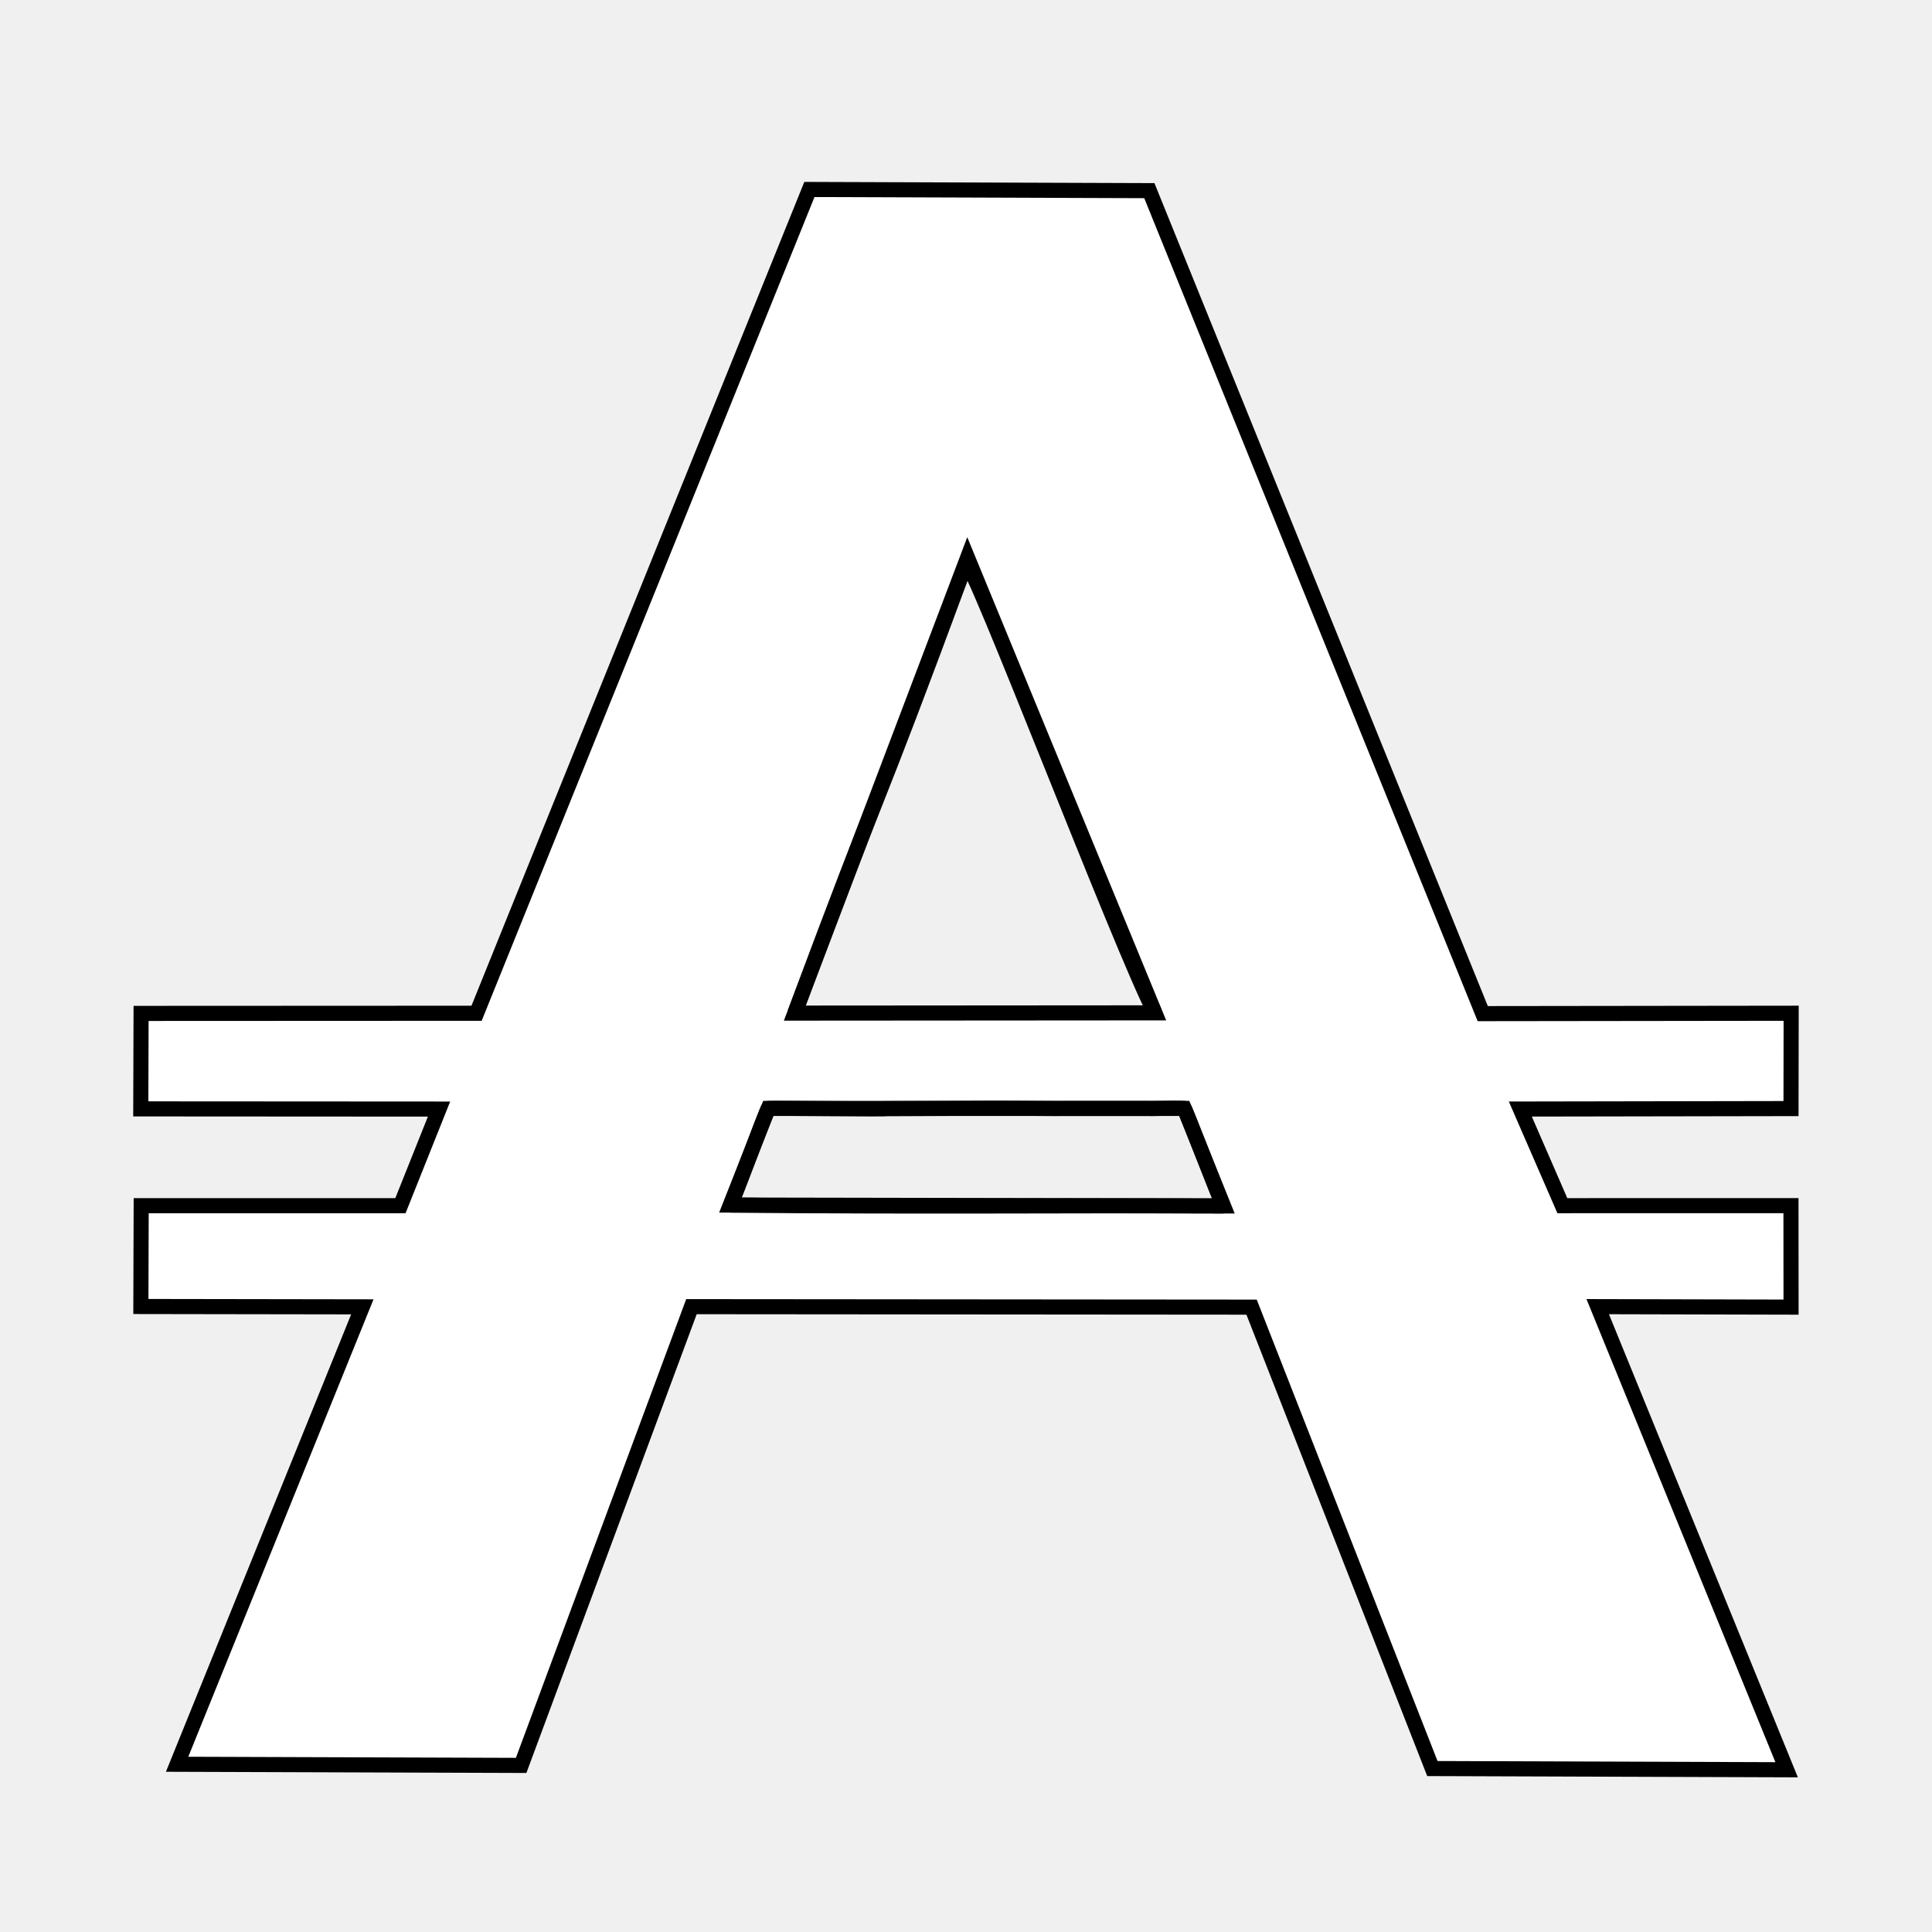
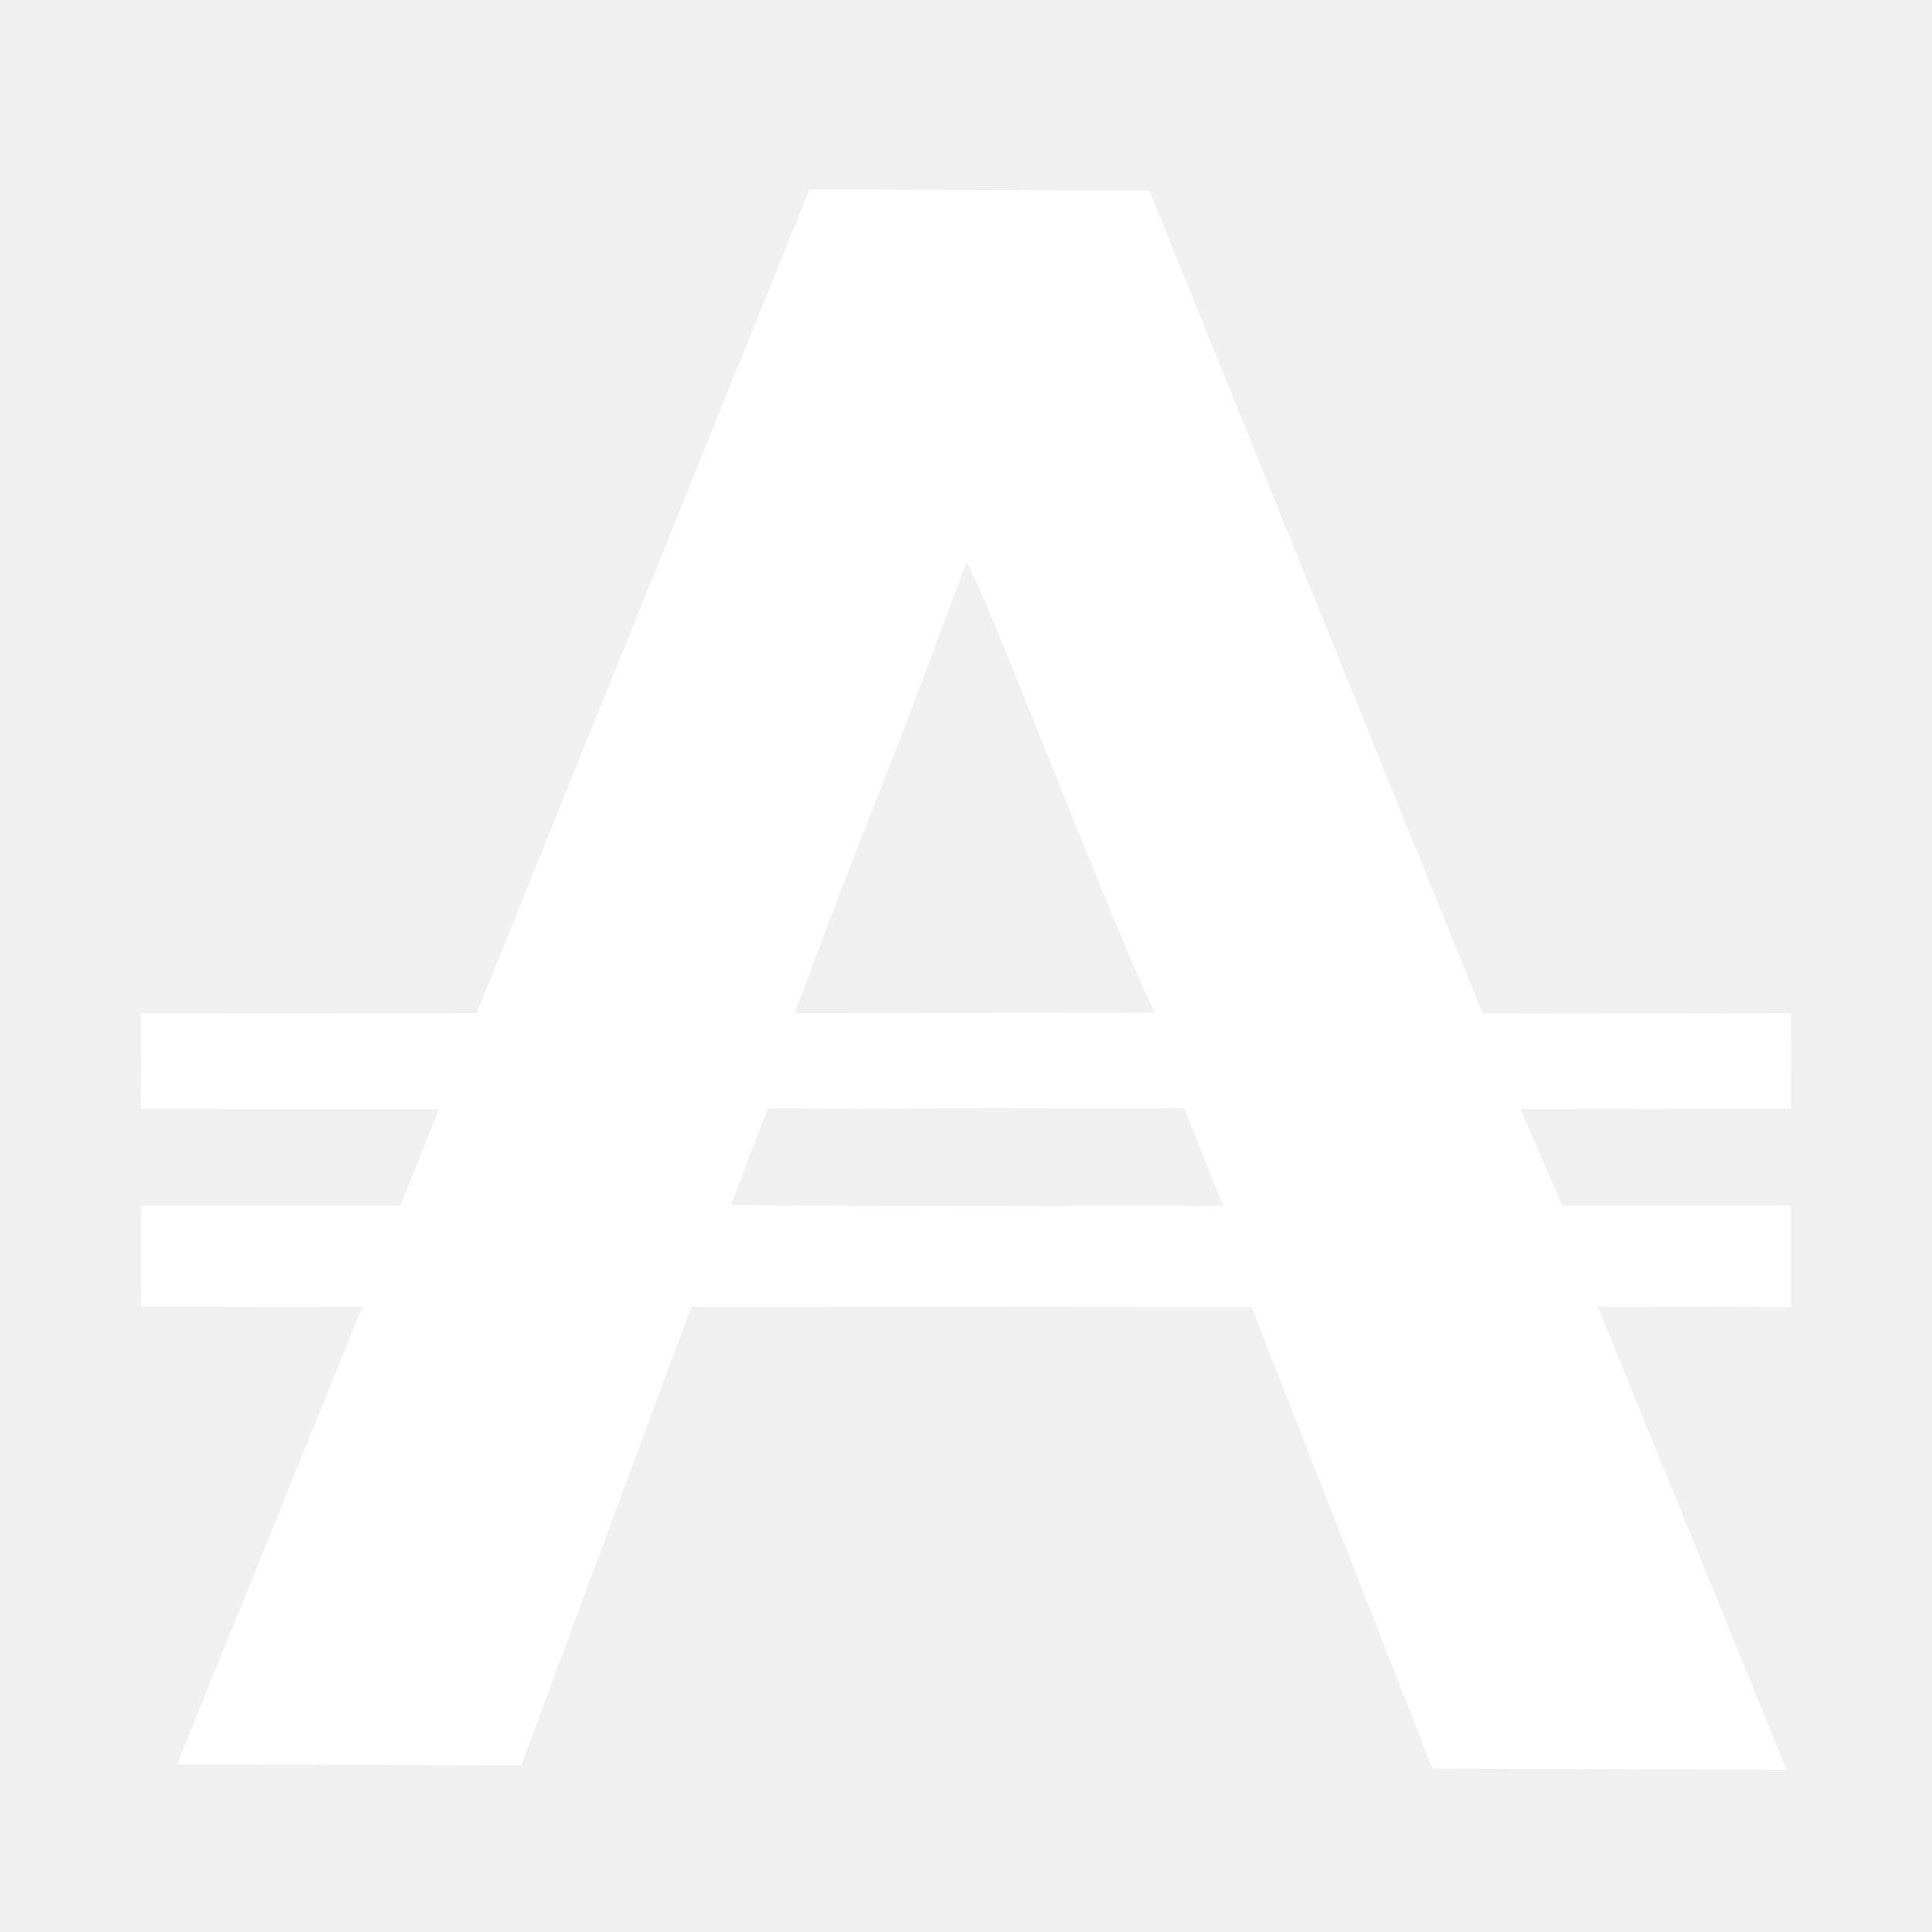
- <svg xmlns="http://www.w3.org/2000/svg" xmlns:ns1="http://www.openswatchbook.org/uri/2009/osb" version="1.1" id="Layer_2" x="0px" y="0px" width="128" height="128" viewBox="0 0 128 128" enable-background="new 0 0 1024 1024" xml:space="preserve">
-   <defs id="defs3693">
-     <linearGradient id="linearGradient4520" ns1:paint="solid">
-       <stop style="stop-color:#000000;stop-opacity:1;" offset="0" id="stop4518" />
-     </linearGradient>
-   </defs>
+ <svg xmlns="http://www.w3.org/2000/svg" version="1.1" id="Layer_2" x="0px" y="0px" width="128px" height="128px" viewBox="0 0 128 128" enable-background="new 0 0 128 128" xml:space="preserve">
  <g id="g3688" transform="translate(0,-896)">
-     <path id="path4515" transform="translate(0,896)" style="fill:#ffffff;fill-opacity:1;stroke:#000000;stroke-width:1px;stroke-linecap:butt;stroke-linejoin:miter;stroke-opacity:1" d="m 53.625,12.553 -22.051,54.578 -22.227,0.01 -0.02,6.326 19.76,0.012 -2.557,6.4 H 9.354 l -0.021,6.68 14.672,0.023 -12.271,30.305 22.793,0.076 11.283,-30.393 37.111,0.031 11.977,30.57 23.471,0.08 -12.516,-30.682 12.809,0.031 -0.006,-6.723 -15.146,0.002 -2.785,-6.402 17.934,-0.031 0.01,-6.316 -20.434,0.025 L 76.147,12.631 Z M 52.658,67.121 c 6.231,-16.75 4.514,-11.311 11.343,-29.799 0.275,-0.745 10.348,25.688 12.515,29.782 m -8.881,6.324 c 1.051,0.009 1.961,0.023 8.115,0.012 0.674,0.022 2.008,-0.049 2.709,-0.004 0.07,-0.011 2.511,6.473 2.603,6.462 -10.581,-0.046 -19.899,0.072 -32.682,-0.059 0.124,-0.021 2.42,-6.387 2.524,-6.403 0.352,-0.031 7.851,0.067 7.775,0.016 6.714,-0.036 7.905,-0.032 8.955,-0.023 z" />
-     <path style="fill:none;stroke:#000000;stroke-width:1px;stroke-linecap:butt;stroke-linejoin:miter;stroke-opacity:1" d="m 76.516,963.104 -23.858,0.017 11.445,-30.171 z" id="path4517" />
-     <path style="fill:none;stroke:#000000;stroke-width:1px;stroke-linecap:butt;stroke-linejoin:miter;stroke-opacity:1" d="m 50.905,969.436 -2.525,6.402 32.682,0.059 -2.603,-6.461 z" id="path4521" />
+     <path id="path4515" fill="#FFFFFF" d="   M53.625,908.553l-22.051,54.578l-22.227,0.01l-0.02,6.326l19.76,0.012l-2.557,6.4H9.354l-0.021,6.68l14.672,0.023l-12.271,30.305   l22.793,0.076l11.283-30.393l37.111,0.031l11.977,30.57l23.471,0.08l-12.516-30.682l12.809,0.031l-0.006-6.723l-15.146,0.002   l-2.785-6.402l17.934-0.031l0.01-6.316l-20.434,0.025l-22.086-54.525L53.625,908.553z M52.658,963.121   c6.231-16.75,4.514-11.312,11.343-29.799c0.275-0.745,10.348,25.688,12.515,29.781 M67.635,969.428   c1.051,0.009,1.961,0.023,8.115,0.012c0.674,0.021,2.008-0.049,2.709-0.004c0.07-0.011,2.512,6.473,2.604,6.461   c-10.581-0.045-19.9,0.072-32.682-0.059c0.124-0.021,2.42-6.387,2.524-6.402c0.352-0.031,7.851,0.066,7.775,0.016   C65.394,969.415,66.584,969.419,67.635,969.428z" />
+     <path id="path4517" fill="none" d="M76.516,963.104l-23.858,0.018   l11.445-30.171L76.516,963.104z" />
+     <path id="path4521" fill="none" d="M50.905,969.437l-2.524,6.401   l32.682,0.059l-2.604-6.46H50.905z" />
  </g>
</svg>
